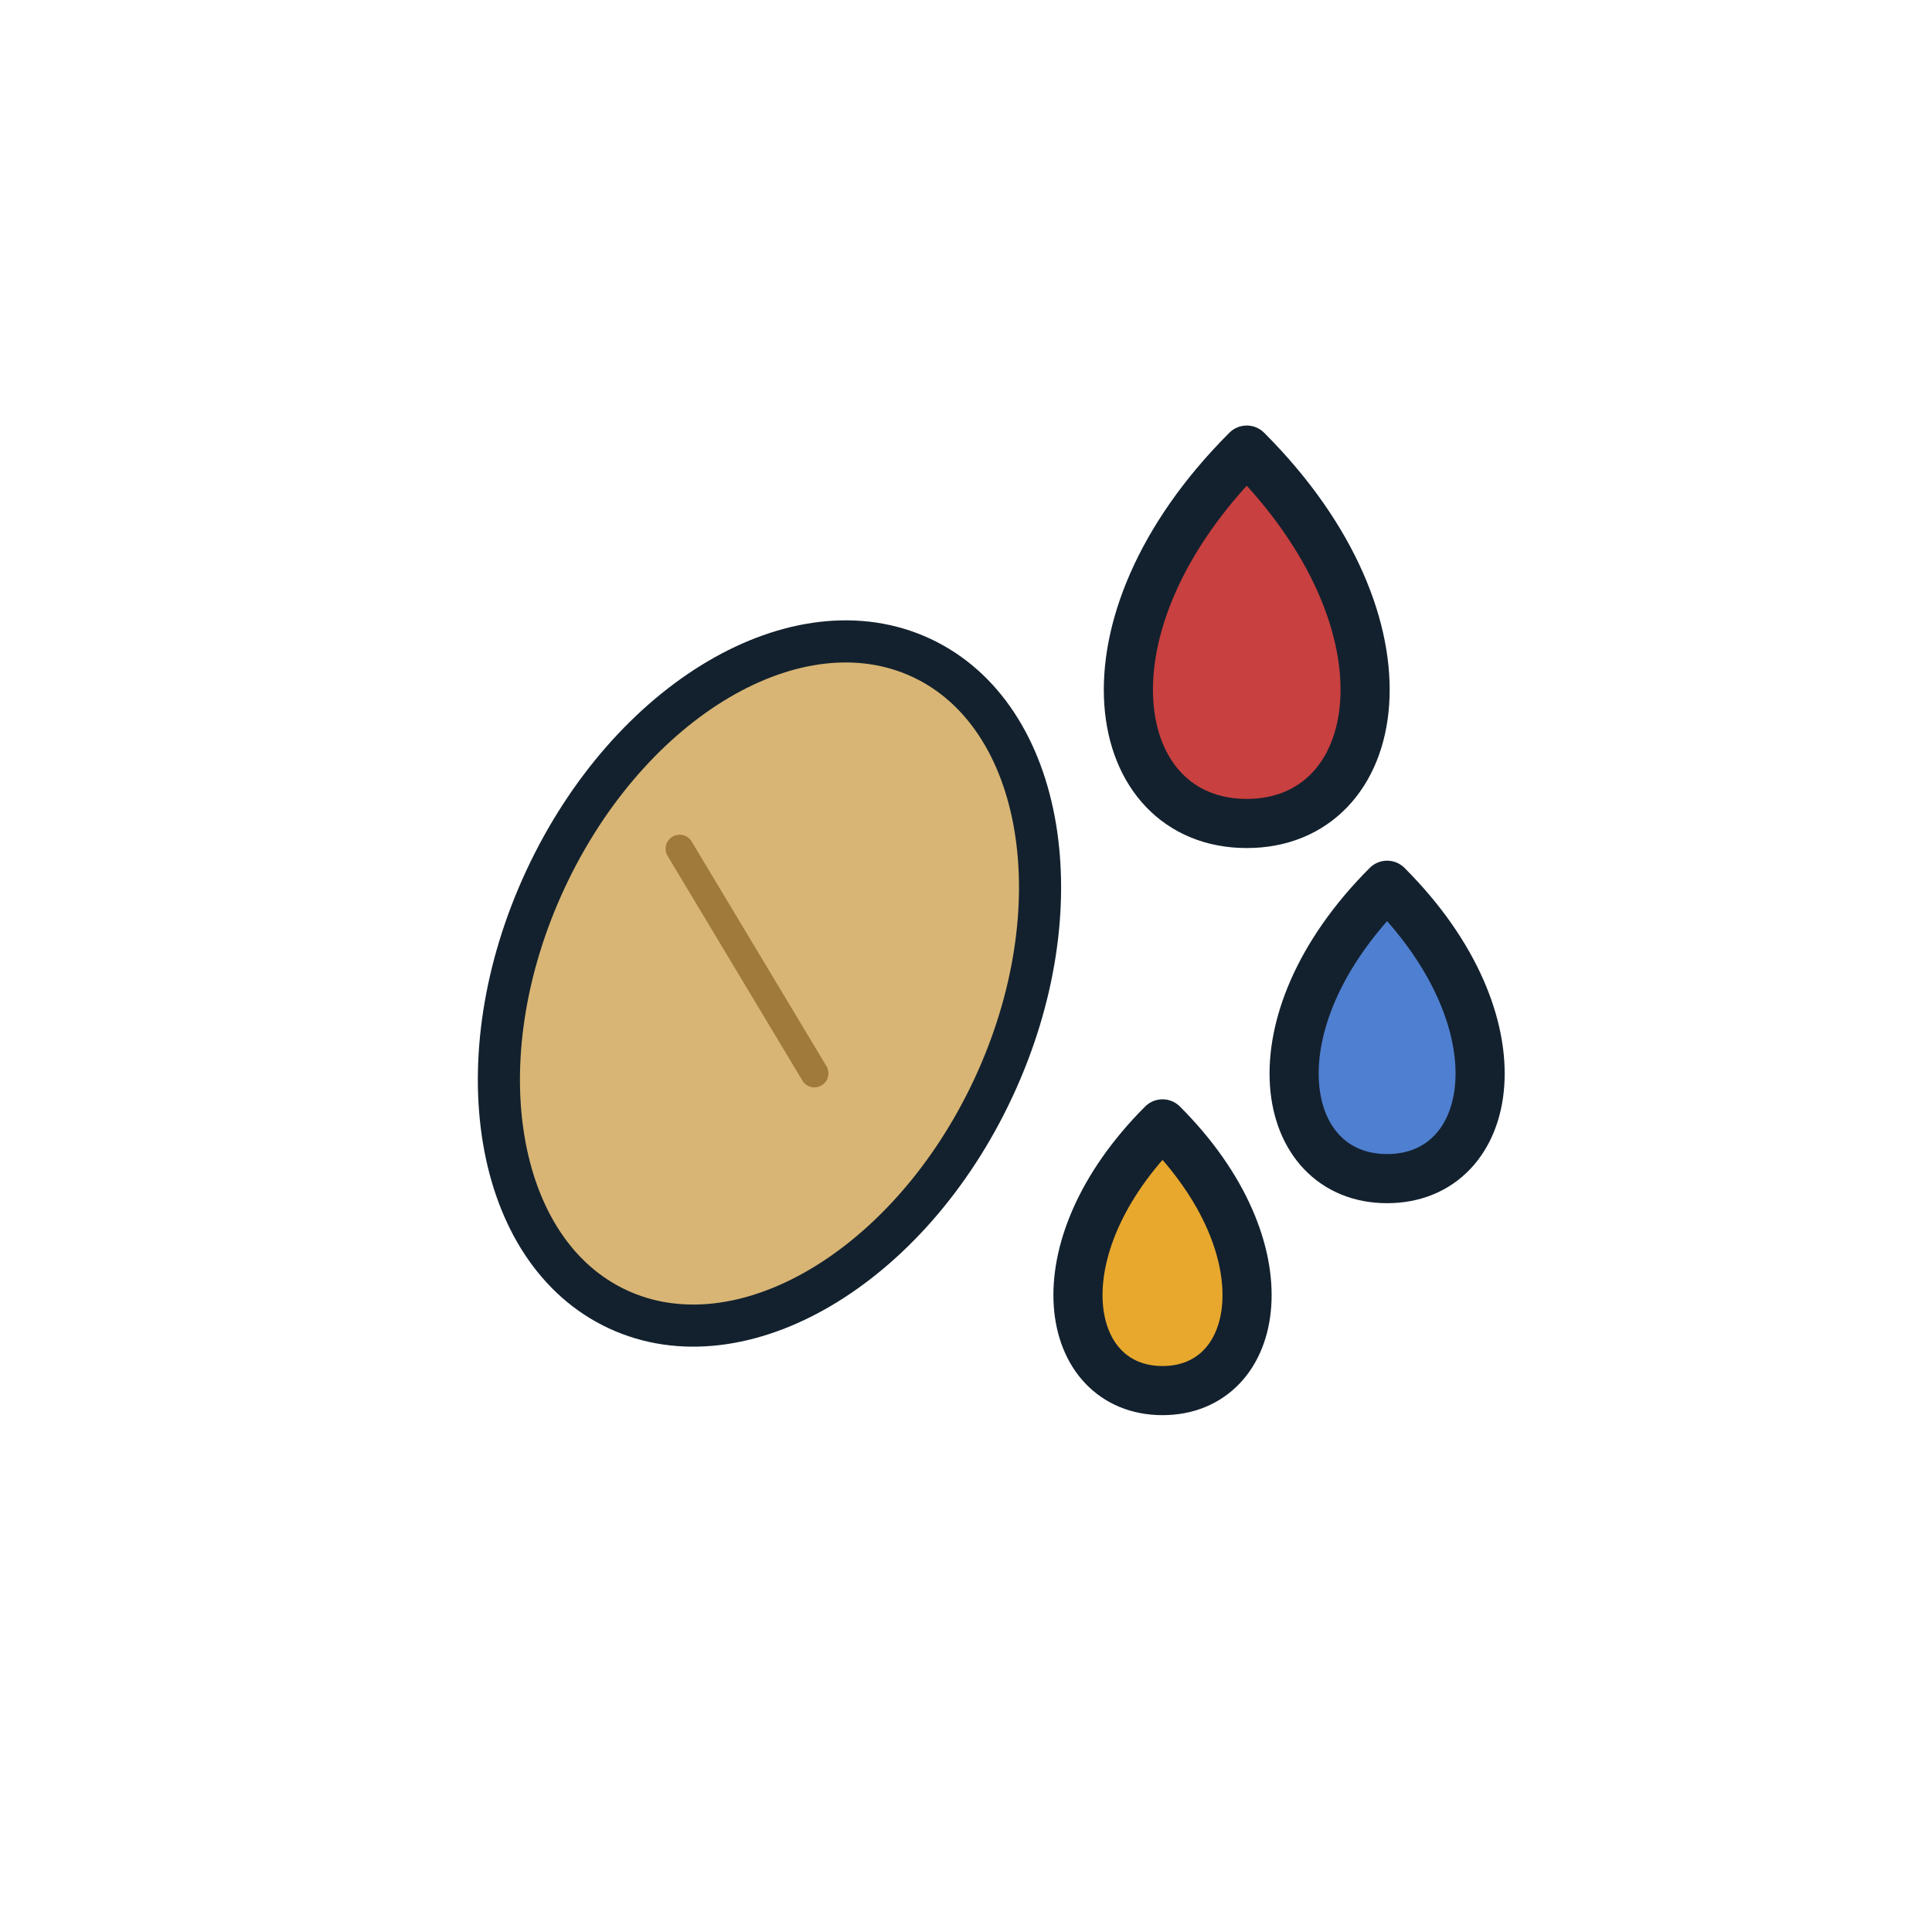
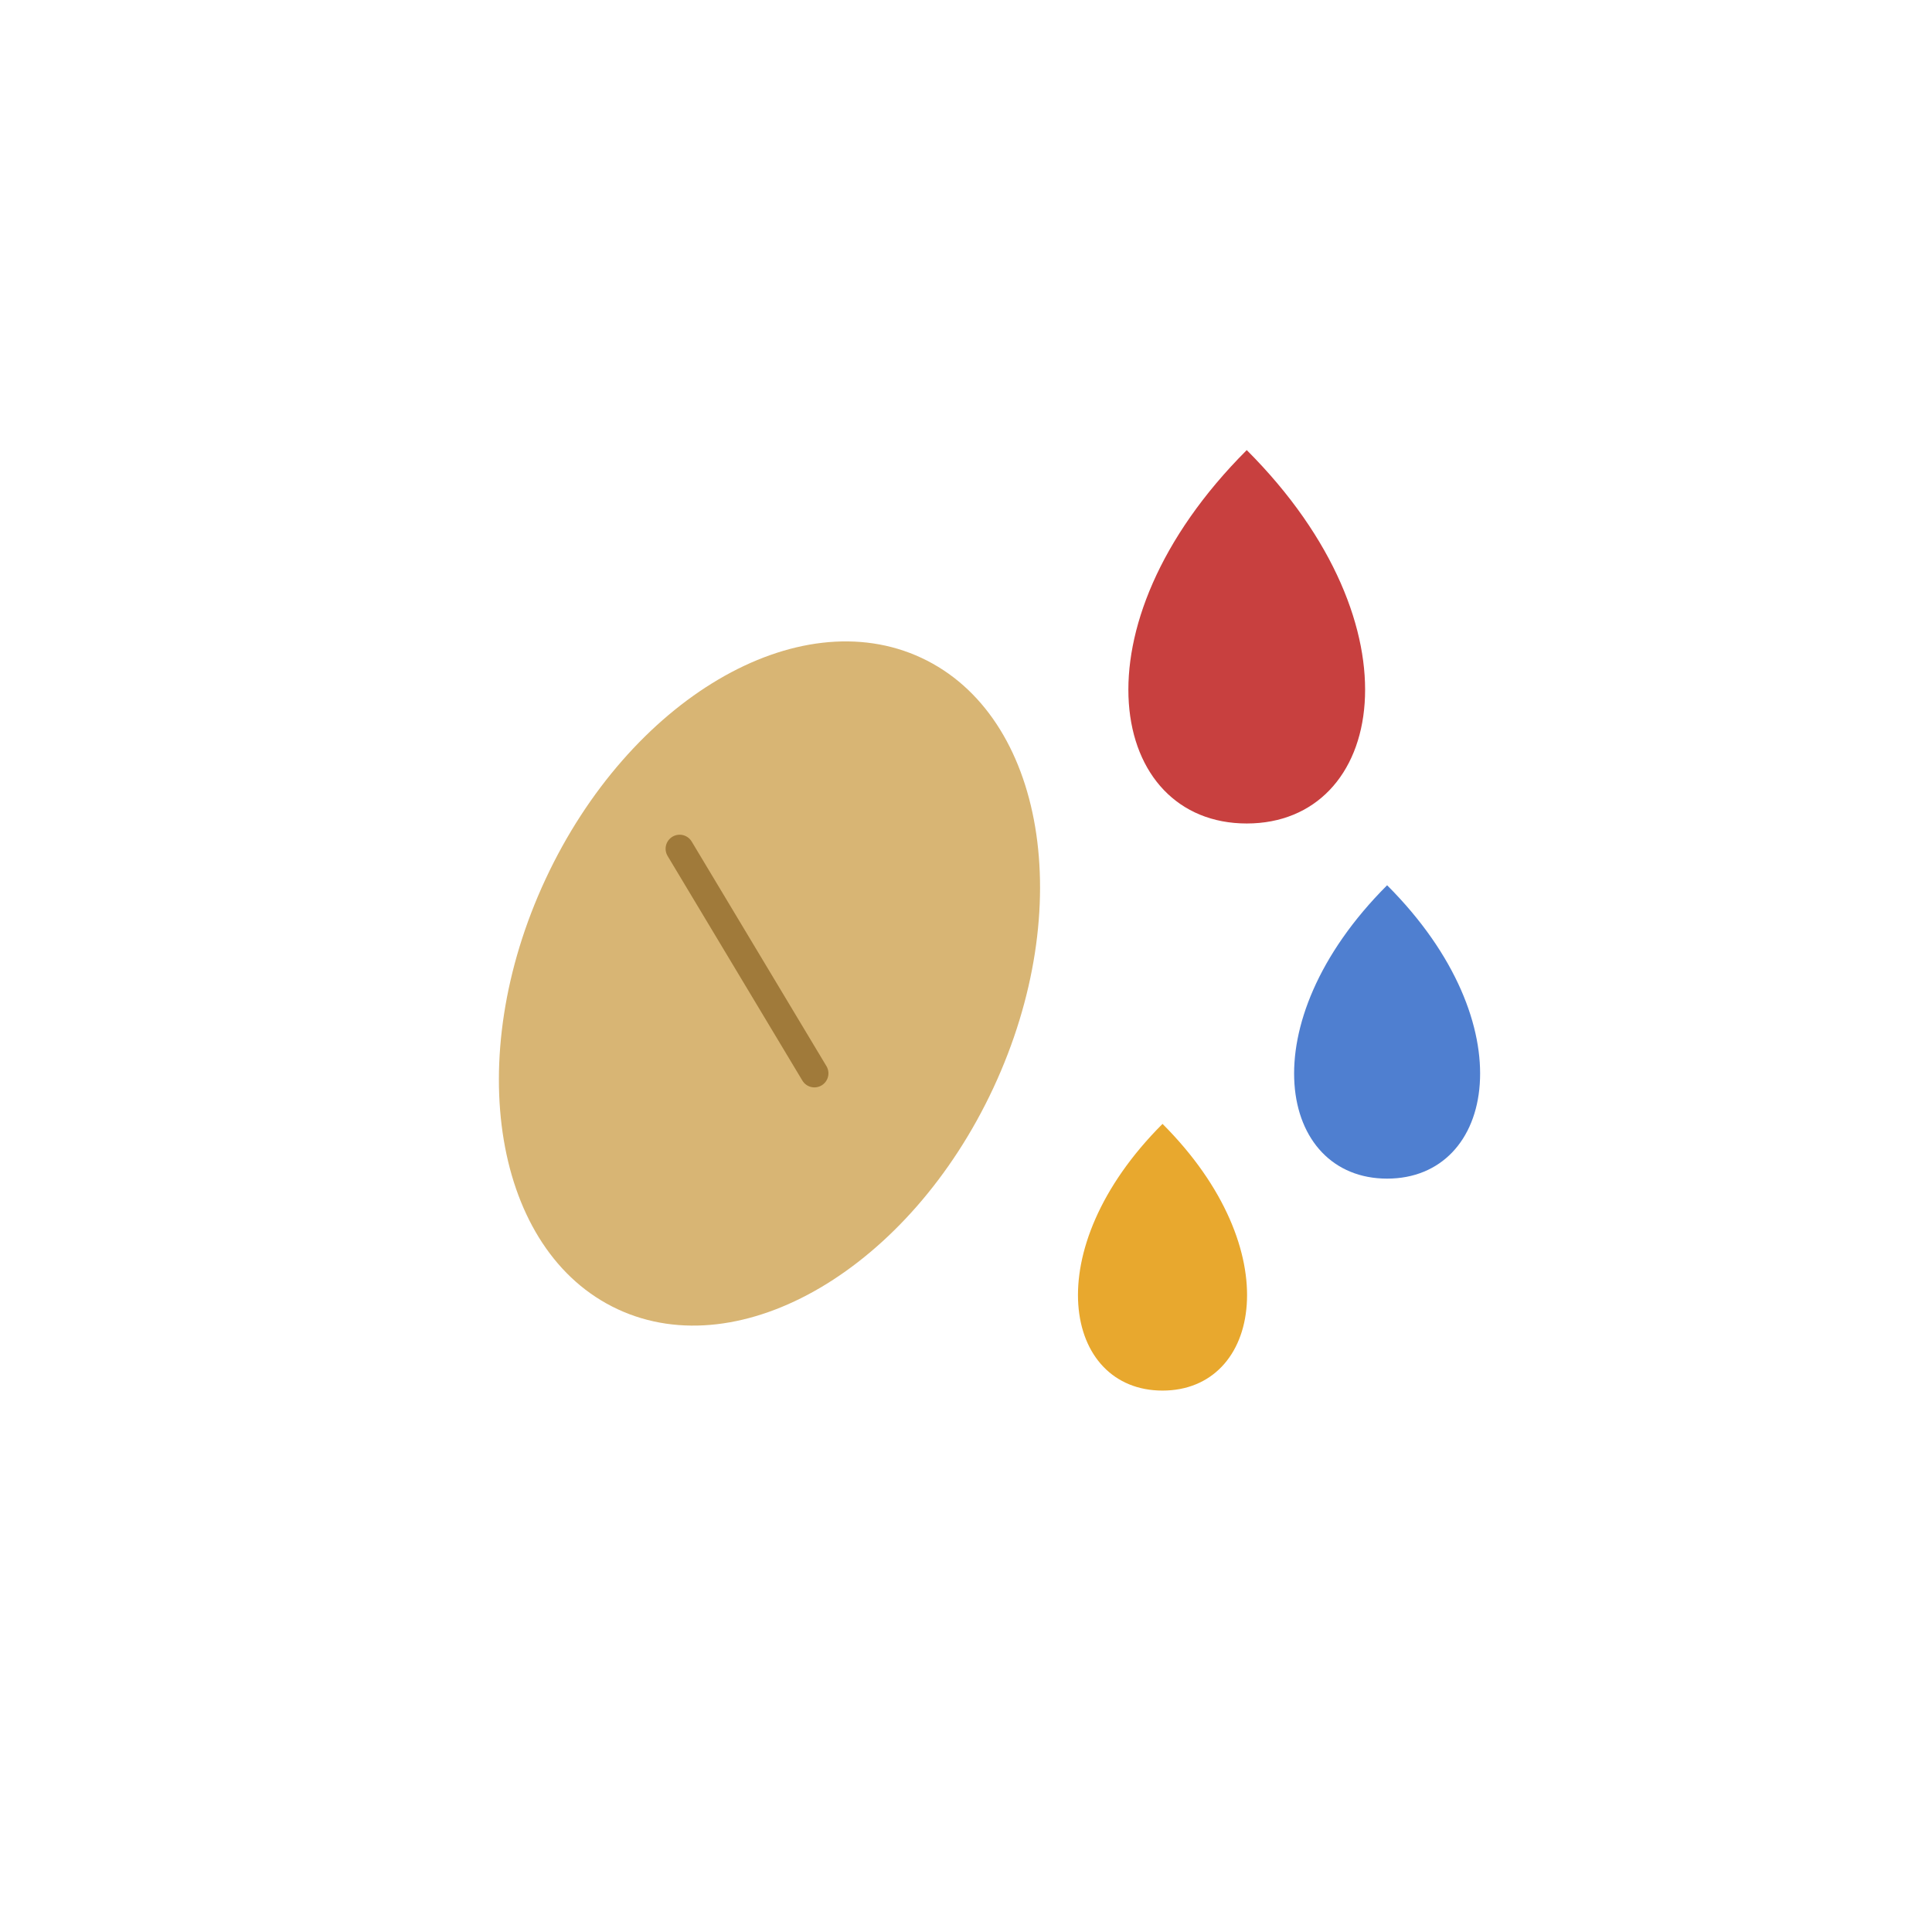
<svg xmlns="http://www.w3.org/2000/svg" viewBox="0 0 256 256" width="256" height="256">
  <defs>
    <filter id="dk" color-interpolation-filters="sRGB">
-       <feColorMatrix type="matrix" values="0.32 0 0 0 0  0 0.30 0 0 0  0 0 0.34 0 0  0 0 0 1 0" />
+       <feColorMatrix type="matrix" values="0.56 0 0 0 0  0 0.53 0 0 0  0 0 0.60 0 0  0 0 0 1 0" />
    </filter>
  </defs>
  <svg x="8.96" y="17.92" width="238.08" height="238.08" viewBox="-14 -18 128 128" filter="url(#dk)">
-     <ellipse cx="36" cy="50" rx="17.6" ry="25.6" transform="rotate(25 36 50)" fill="#d8b574" stroke="#13212e" stroke-width="3" stroke-linejoin="round" stroke-linecap="round" />
+     <ellipse cx="36" cy="50" rx="17.6" ry="25.6" transform="rotate(25 36 50)" fill="#d8b574" />
    <path d="M29.6 40.4 L39.2 56.4" fill="none" stroke="#a07a3a" stroke-width="2" stroke-linecap="round" />
-     <path d="M70 12 C82.6 24.6, 79.8 38.6, 70 38.6 C60.2 38.6, 57.4 24.6, 70 12 Z" fill="#c8403f" stroke="#13212e" stroke-width="3.5" stroke-linejoin="round" stroke-linecap="round" />
-     <path d="M80 43 C89.9 52.9, 87.7 63.9, 80 63.9 C72.3 63.9, 70.1 52.9, 80 43 Z" fill="#4f7fd0" stroke="#13212e" stroke-width="3.5" stroke-linejoin="round" stroke-linecap="round" />
-     <path d="M64 60 C73 69, 71 79, 64 79 C57 79, 55 69, 64 60 Z" fill="#e8a82e" stroke="#13212e" stroke-width="3.5" stroke-linejoin="round" stroke-linecap="round" />
+     <path d="M70 12 C82.6 24.6, 79.8 38.6, 70 38.6 C60.2 38.6, 57.4 24.6, 70 12 Z" fill="#c8403f" />
+     <path d="M80 43 C89.9 52.9, 87.7 63.9, 80 63.9 C72.3 63.9, 70.1 52.9, 80 43 Z" fill="#4f7fd0" />
+     <path d="M64 60 C73 69, 71 79, 64 79 C57 79, 55 69, 64 60 Z" fill="#e8a82e" />
  </svg>
  <svg x="8.96" y="15.57" width="238.08" height="238.08" viewBox="-14 -18 128 128" filter="url(#dk)">
-     <ellipse cx="36" cy="50" rx="17.6" ry="25.6" transform="rotate(25 36 50)" fill="#d8b574" stroke="#13212e" stroke-width="3" stroke-linejoin="round" stroke-linecap="round" />
+     <ellipse cx="36" cy="50" rx="17.6" ry="25.6" transform="rotate(25 36 50)" fill="#d8b574" />
    <path d="M29.6 40.4 L39.2 56.4" fill="none" stroke="#a07a3a" stroke-width="2" stroke-linecap="round" />
-     <path d="M70 12 C82.6 24.6, 79.8 38.6, 70 38.6 C60.2 38.6, 57.4 24.6, 70 12 Z" fill="#c8403f" stroke="#13212e" stroke-width="3.5" stroke-linejoin="round" stroke-linecap="round" />
-     <path d="M80 43 C89.9 52.9, 87.7 63.9, 80 63.9 C72.3 63.9, 70.1 52.9, 80 43 Z" fill="#4f7fd0" stroke="#13212e" stroke-width="3.5" stroke-linejoin="round" stroke-linecap="round" />
-     <path d="M64 60 C73 69, 71 79, 64 79 C57 79, 55 69, 64 60 Z" fill="#e8a82e" stroke="#13212e" stroke-width="3.5" stroke-linejoin="round" stroke-linecap="round" />
+     <path d="M70 12 C82.6 24.6, 79.8 38.6, 70 38.6 C60.2 38.6, 57.4 24.6, 70 12 Z" fill="#c8403f" />
+     <path d="M80 43 C89.9 52.9, 87.7 63.9, 80 63.9 C72.3 63.9, 70.1 52.9, 80 43 Z" fill="#4f7fd0" />
+     <path d="M64 60 C73 69, 71 79, 64 79 C57 79, 55 69, 64 60 Z" fill="#e8a82e" />
  </svg>
  <svg x="8.96" y="13.23" width="238.08" height="238.08" viewBox="-14 -18 128 128" filter="url(#dk)">
-     <ellipse cx="36" cy="50" rx="17.6" ry="25.6" transform="rotate(25 36 50)" fill="#d8b574" stroke="#13212e" stroke-width="3" stroke-linejoin="round" stroke-linecap="round" />
+     <ellipse cx="36" cy="50" rx="17.6" ry="25.6" transform="rotate(25 36 50)" fill="#d8b574" />
    <path d="M29.6 40.4 L39.2 56.4" fill="none" stroke="#a07a3a" stroke-width="2" stroke-linecap="round" />
-     <path d="M70 12 C82.6 24.6, 79.8 38.6, 70 38.6 C60.2 38.6, 57.4 24.6, 70 12 Z" fill="#c8403f" stroke="#13212e" stroke-width="3.5" stroke-linejoin="round" stroke-linecap="round" />
-     <path d="M80 43 C89.9 52.9, 87.7 63.9, 80 63.9 C72.3 63.9, 70.1 52.9, 80 43 Z" fill="#4f7fd0" stroke="#13212e" stroke-width="3.5" stroke-linejoin="round" stroke-linecap="round" />
-     <path d="M64 60 C73 69, 71 79, 64 79 C57 79, 55 69, 64 60 Z" fill="#e8a82e" stroke="#13212e" stroke-width="3.5" stroke-linejoin="round" stroke-linecap="round" />
+     <path d="M70 12 C82.6 24.6, 79.8 38.6, 70 38.6 C60.2 38.6, 57.4 24.6, 70 12 Z" fill="#c8403f" />
+     <path d="M80 43 C89.9 52.9, 87.7 63.9, 80 63.9 C72.3 63.9, 70.1 52.9, 80 43 Z" fill="#4f7fd0" />
+     <path d="M64 60 C73 69, 71 79, 64 79 C57 79, 55 69, 64 60 Z" fill="#e8a82e" />
  </svg>
  <svg x="8.96" y="10.88" width="238.08" height="238.08" viewBox="-14 -18 128 128" filter="url(#dk)">
-     <ellipse cx="36" cy="50" rx="17.6" ry="25.6" transform="rotate(25 36 50)" fill="#d8b574" stroke="#13212e" stroke-width="3" stroke-linejoin="round" stroke-linecap="round" />
+     <ellipse cx="36" cy="50" rx="17.6" ry="25.6" transform="rotate(25 36 50)" fill="#d8b574" />
    <path d="M29.6 40.4 L39.2 56.4" fill="none" stroke="#a07a3a" stroke-width="2" stroke-linecap="round" />
-     <path d="M70 12 C82.6 24.6, 79.8 38.6, 70 38.6 C60.2 38.6, 57.4 24.6, 70 12 Z" fill="#c8403f" stroke="#13212e" stroke-width="3.5" stroke-linejoin="round" stroke-linecap="round" />
-     <path d="M80 43 C89.9 52.9, 87.7 63.9, 80 63.9 C72.3 63.9, 70.1 52.9, 80 43 Z" fill="#4f7fd0" stroke="#13212e" stroke-width="3.5" stroke-linejoin="round" stroke-linecap="round" />
-     <path d="M64 60 C73 69, 71 79, 64 79 C57 79, 55 69, 64 60 Z" fill="#e8a82e" stroke="#13212e" stroke-width="3.5" stroke-linejoin="round" stroke-linecap="round" />
+     <path d="M70 12 C82.6 24.6, 79.8 38.6, 70 38.6 C60.2 38.6, 57.4 24.6, 70 12 Z" fill="#c8403f" />
+     <path d="M80 43 C89.9 52.9, 87.7 63.9, 80 63.9 C72.3 63.9, 70.1 52.9, 80 43 Z" fill="#4f7fd0" />
+     <path d="M64 60 C73 69, 71 79, 64 79 C57 79, 55 69, 64 60 Z" fill="#e8a82e" />
  </svg>
  <svg x="8.96" y="8.53" width="238.08" height="238.08" viewBox="-14 -18 128 128" filter="url(#dk)">
-     <ellipse cx="36" cy="50" rx="17.6" ry="25.6" transform="rotate(25 36 50)" fill="#d8b574" stroke="#13212e" stroke-width="3" stroke-linejoin="round" stroke-linecap="round" />
+     <ellipse cx="36" cy="50" rx="17.6" ry="25.6" transform="rotate(25 36 50)" fill="#d8b574" />
    <path d="M29.6 40.4 L39.2 56.4" fill="none" stroke="#a07a3a" stroke-width="2" stroke-linecap="round" />
-     <path d="M70 12 C82.6 24.6, 79.8 38.6, 70 38.6 C60.2 38.6, 57.4 24.6, 70 12 Z" fill="#c8403f" stroke="#13212e" stroke-width="3.5" stroke-linejoin="round" stroke-linecap="round" />
-     <path d="M80 43 C89.9 52.9, 87.7 63.9, 80 63.9 C72.3 63.9, 70.1 52.9, 80 43 Z" fill="#4f7fd0" stroke="#13212e" stroke-width="3.5" stroke-linejoin="round" stroke-linecap="round" />
-     <path d="M64 60 C73 69, 71 79, 64 79 C57 79, 55 69, 64 60 Z" fill="#e8a82e" stroke="#13212e" stroke-width="3.5" stroke-linejoin="round" stroke-linecap="round" />
+     <path d="M70 12 C82.6 24.6, 79.8 38.6, 70 38.6 C60.2 38.6, 57.4 24.6, 70 12 Z" fill="#c8403f" />
+     <path d="M80 43 C89.9 52.9, 87.7 63.9, 80 63.9 C72.3 63.9, 70.1 52.9, 80 43 Z" fill="#4f7fd0" />
+     <path d="M64 60 C73 69, 71 79, 64 79 C57 79, 55 69, 64 60 Z" fill="#e8a82e" />
  </svg>
  <svg x="8.96" y="6.19" width="238.08" height="238.08" viewBox="-14 -18 128 128" filter="url(#dk)">
-     <ellipse cx="36" cy="50" rx="17.6" ry="25.6" transform="rotate(25 36 50)" fill="#d8b574" stroke="#13212e" stroke-width="3" stroke-linejoin="round" stroke-linecap="round" />
+     <ellipse cx="36" cy="50" rx="17.6" ry="25.6" transform="rotate(25 36 50)" fill="#d8b574" />
    <path d="M29.6 40.4 L39.2 56.4" fill="none" stroke="#a07a3a" stroke-width="2" stroke-linecap="round" />
-     <path d="M70 12 C82.6 24.6, 79.8 38.6, 70 38.6 C60.2 38.6, 57.4 24.6, 70 12 Z" fill="#c8403f" stroke="#13212e" stroke-width="3.5" stroke-linejoin="round" stroke-linecap="round" />
-     <path d="M80 43 C89.9 52.9, 87.7 63.9, 80 63.9 C72.3 63.9, 70.1 52.9, 80 43 Z" fill="#4f7fd0" stroke="#13212e" stroke-width="3.5" stroke-linejoin="round" stroke-linecap="round" />
-     <path d="M64 60 C73 69, 71 79, 64 79 C57 79, 55 69, 64 60 Z" fill="#e8a82e" stroke="#13212e" stroke-width="3.5" stroke-linejoin="round" stroke-linecap="round" />
+     <path d="M70 12 C82.6 24.6, 79.8 38.6, 70 38.6 C60.2 38.6, 57.4 24.6, 70 12 Z" fill="#c8403f" />
+     <path d="M80 43 C89.9 52.9, 87.7 63.9, 80 63.9 C72.3 63.9, 70.1 52.9, 80 43 Z" fill="#4f7fd0" />
+     <path d="M64 60 C73 69, 71 79, 64 79 C57 79, 55 69, 64 60 Z" fill="#e8a82e" />
  </svg>
  <svg x="8.96" y="3.84" width="238.08" height="238.08" viewBox="-14 -18 128 128">
-     <ellipse cx="36" cy="50" rx="17.6" ry="25.6" transform="rotate(25 36 50)" fill="#d8b574" stroke="#13212e" stroke-width="3" stroke-linejoin="round" stroke-linecap="round" />
+     <ellipse cx="36" cy="50" rx="17.6" ry="25.6" transform="rotate(25 36 50)" fill="#d8b574" />
    <path d="M29.6 40.4 L39.2 56.4" fill="none" stroke="#a07a3a" stroke-width="2" stroke-linecap="round" />
-     <path d="M70 12 C82.6 24.6, 79.8 38.6, 70 38.6 C60.2 38.6, 57.4 24.6, 70 12 Z" fill="#c8403f" stroke="#13212e" stroke-width="3.5" stroke-linejoin="round" stroke-linecap="round" />
-     <path d="M80 43 C89.9 52.9, 87.7 63.9, 80 63.9 C72.3 63.9, 70.1 52.9, 80 43 Z" fill="#4f7fd0" stroke="#13212e" stroke-width="3.5" stroke-linejoin="round" stroke-linecap="round" />
-     <path d="M64 60 C73 69, 71 79, 64 79 C57 79, 55 69, 64 60 Z" fill="#e8a82e" stroke="#13212e" stroke-width="3.5" stroke-linejoin="round" stroke-linecap="round" />
+     <path d="M70 12 C82.6 24.6, 79.8 38.6, 70 38.6 C60.2 38.6, 57.4 24.6, 70 12 Z" fill="#c8403f" />
+     <path d="M80 43 C89.9 52.9, 87.7 63.9, 80 63.9 C72.3 63.9, 70.1 52.9, 80 43 Z" fill="#4f7fd0" />
+     <path d="M64 60 C73 69, 71 79, 64 79 C57 79, 55 69, 64 60 Z" fill="#e8a82e" />
  </svg>
</svg>
